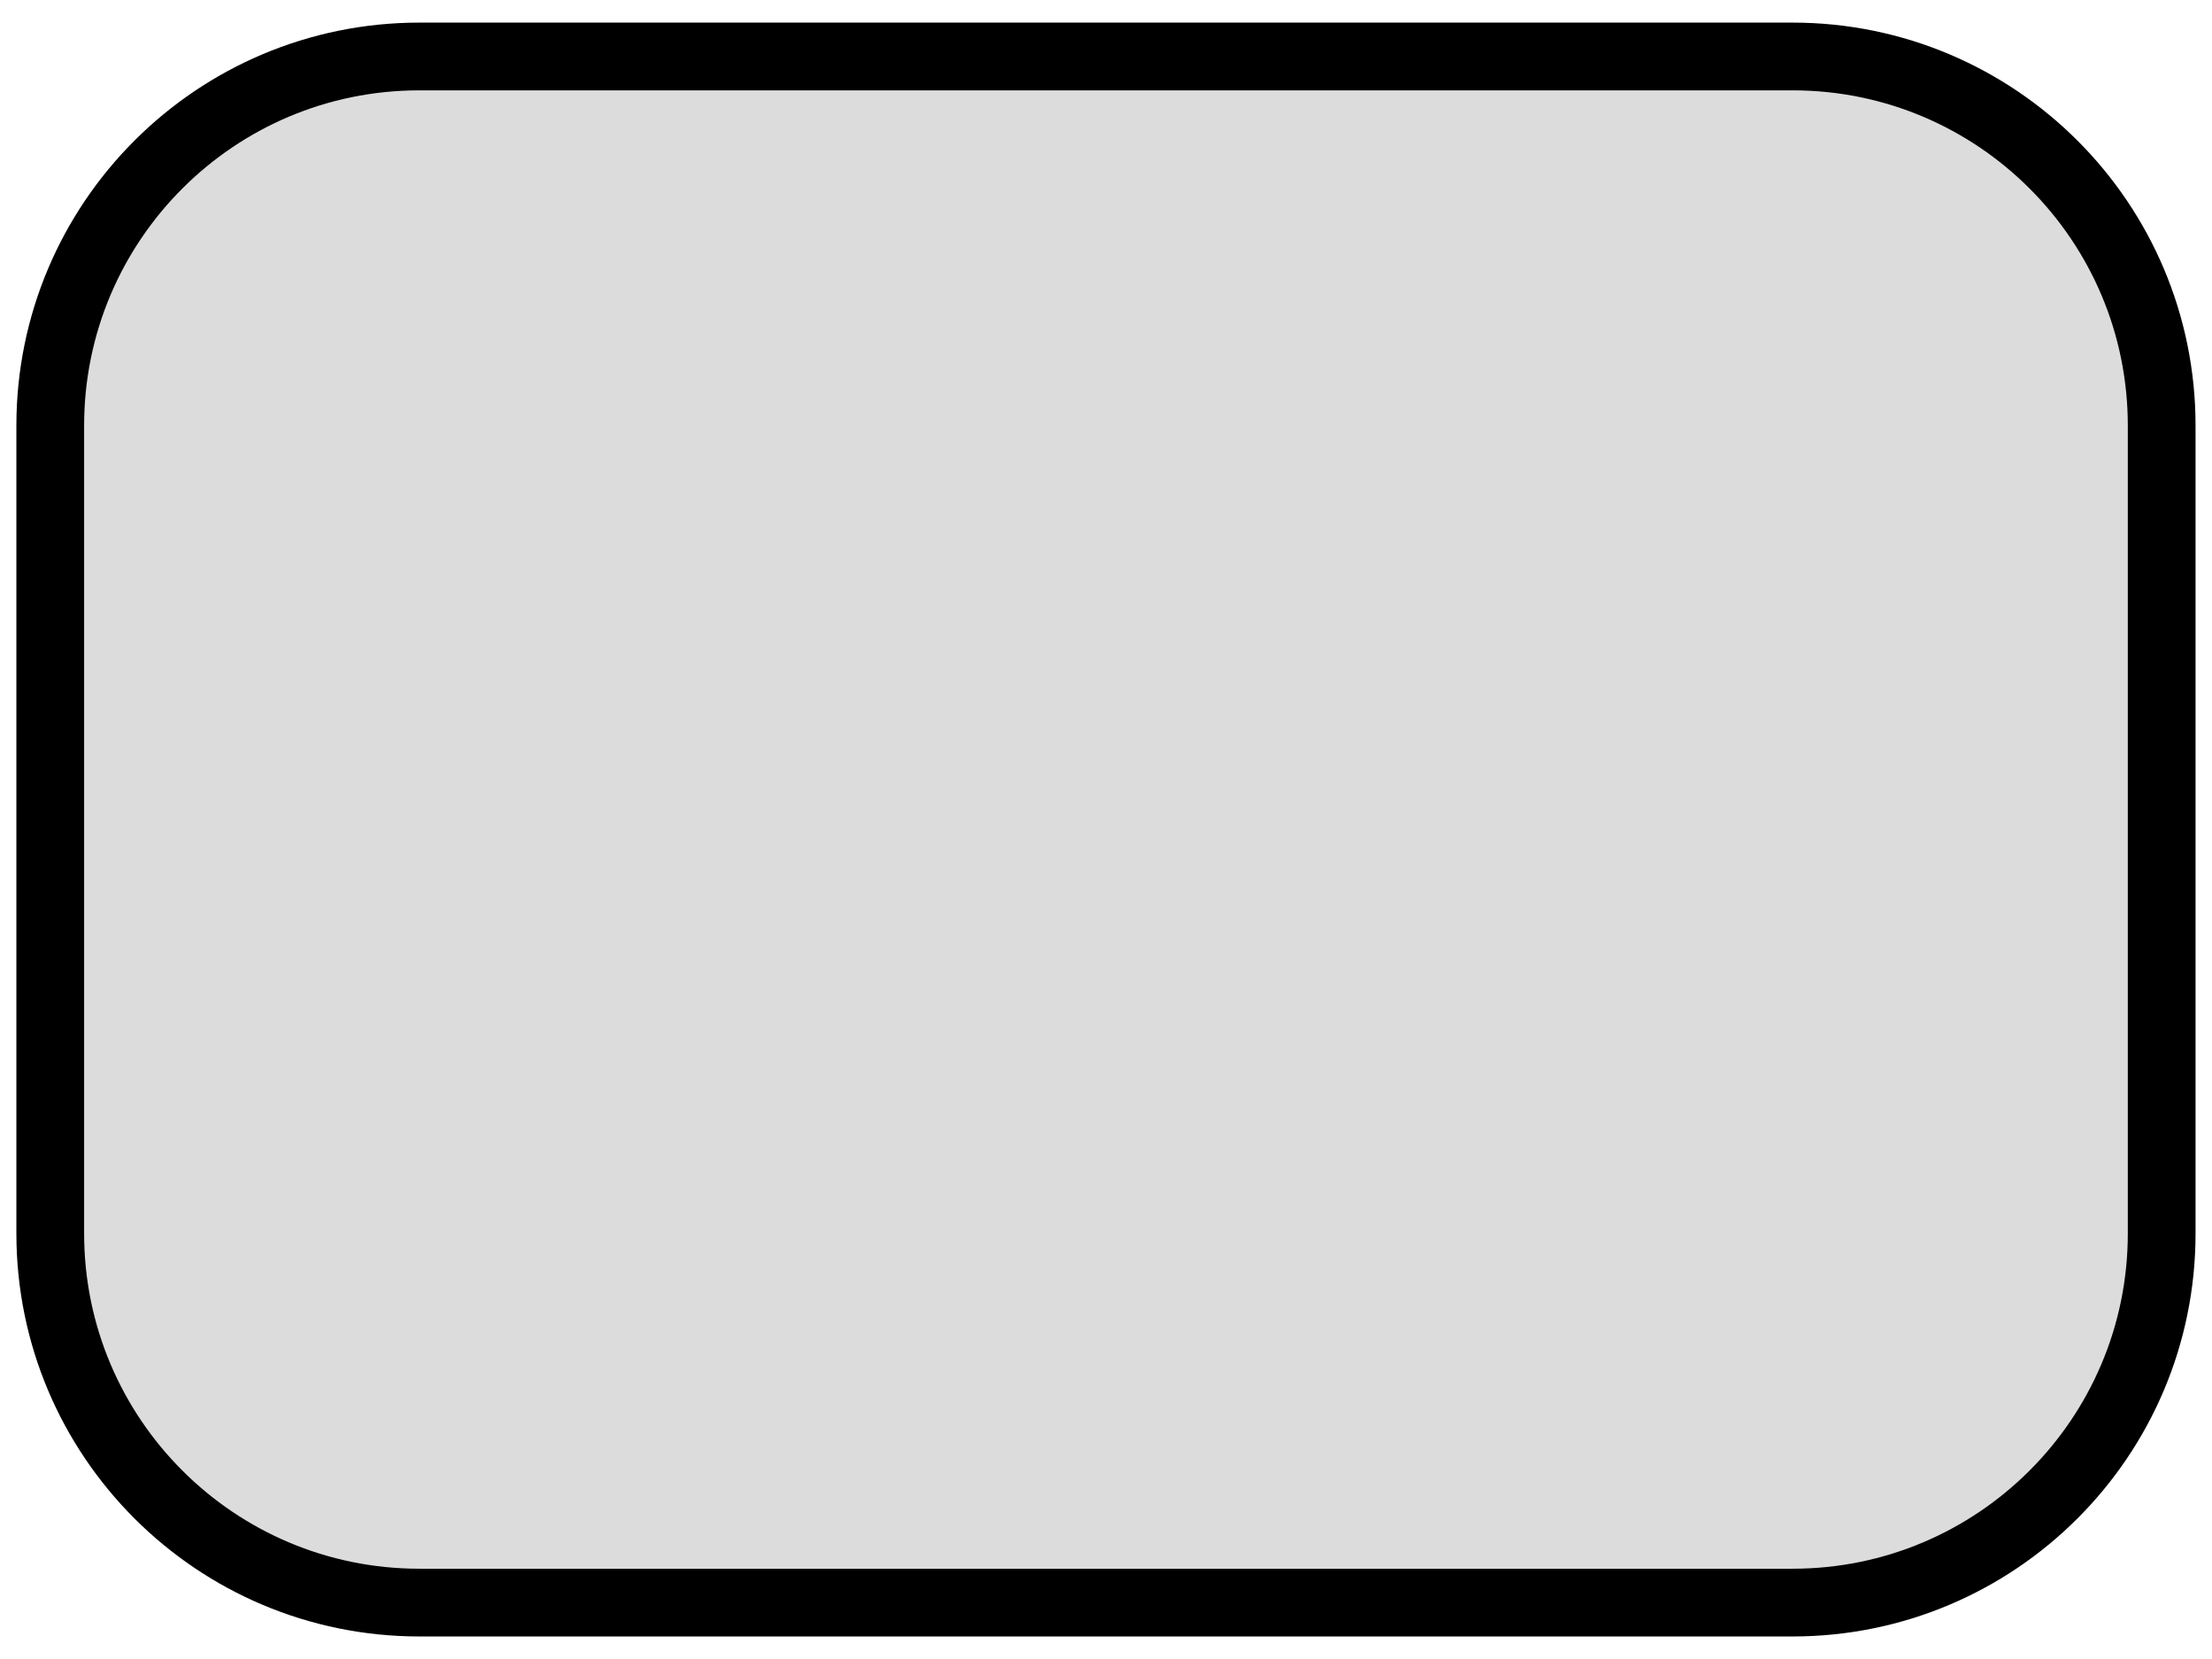
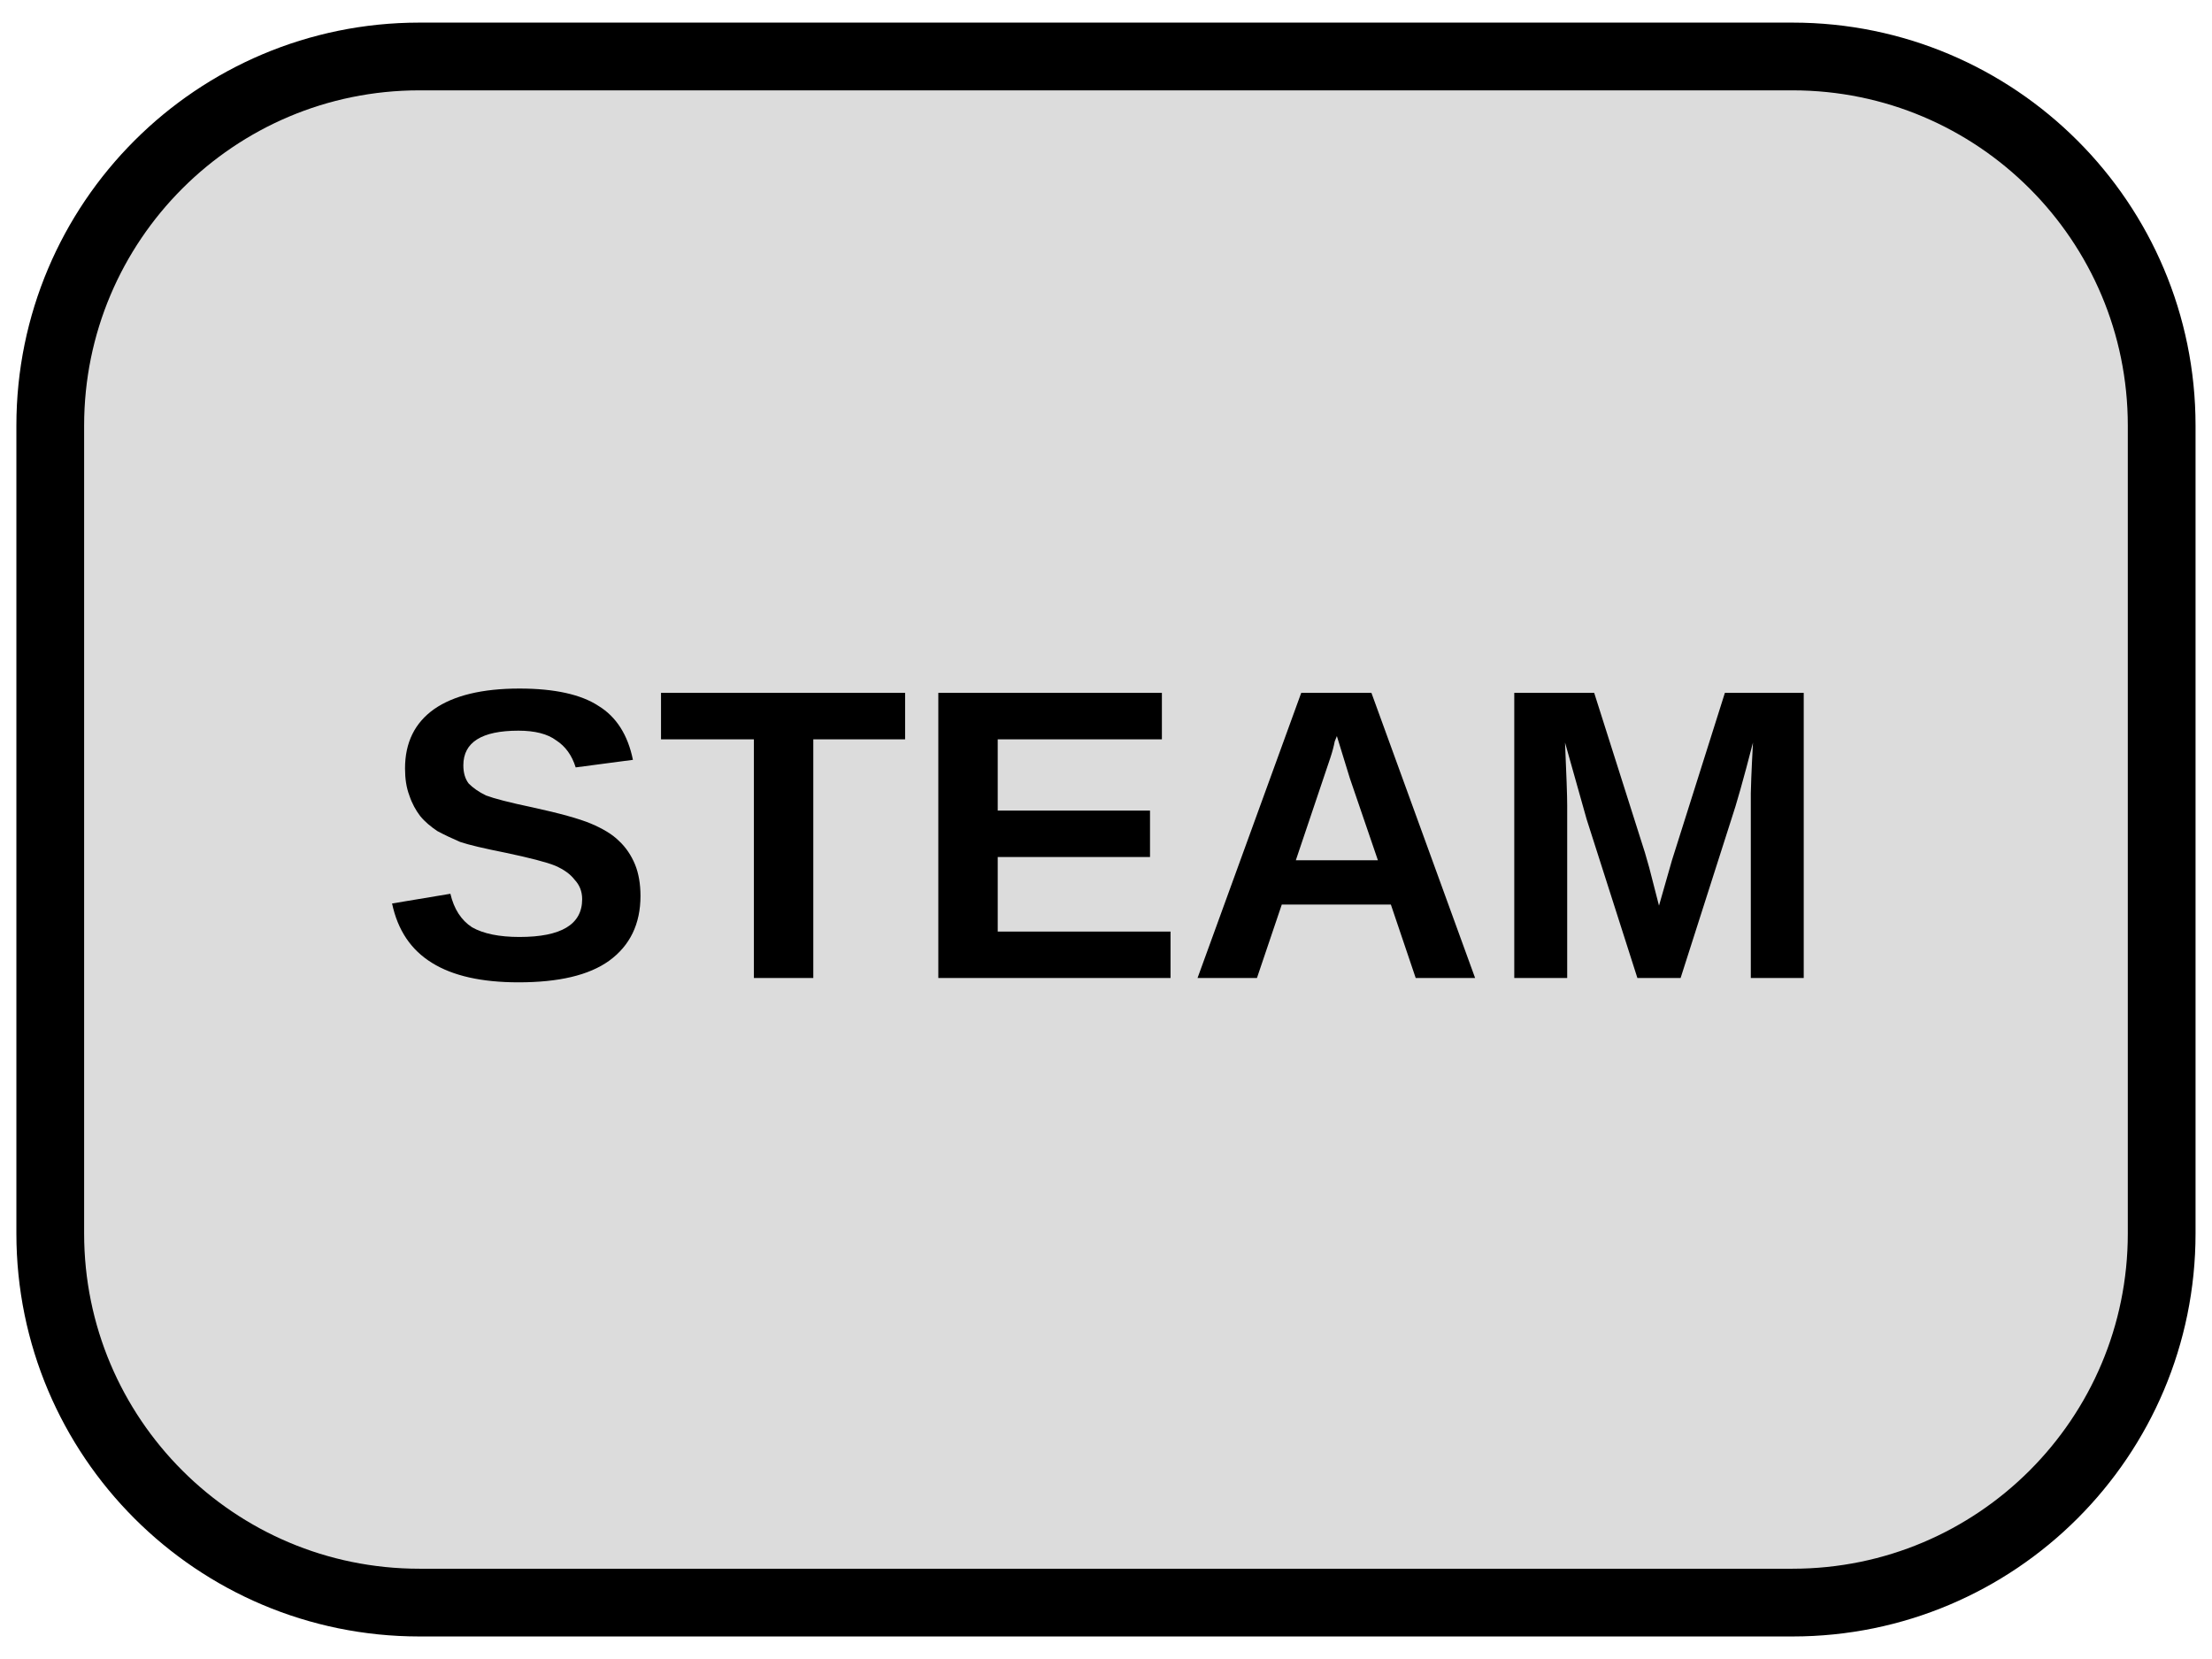
<svg xmlns="http://www.w3.org/2000/svg" width="32" height="24" viewBox="0 0 32 24" id="svg2" version="1.1">
  <defs id="defs4" />
  <g id="layer1">
    <g id="button">
      <rect style="color:#000000;overflow:visible;fill:#000000;fill-opacity:0.137;fill-rule:evenodd;stroke:#000000;stroke-width:0.98;stroke-miterlimit:4;stroke-dasharray:none;stop-color:#000000" id="rect931" width="30.545" height="22.367" x="0.727" y="0.817" ry="5.34" />
+       <text id="steam-label" x="16" y="14.15" text-anchor="middle" style="font-family:Arial;font-weight:bold;font-size:6px;fill:#000000;fill-opacity:1">STEAM</text>
    </g>
  </g>
</svg>
